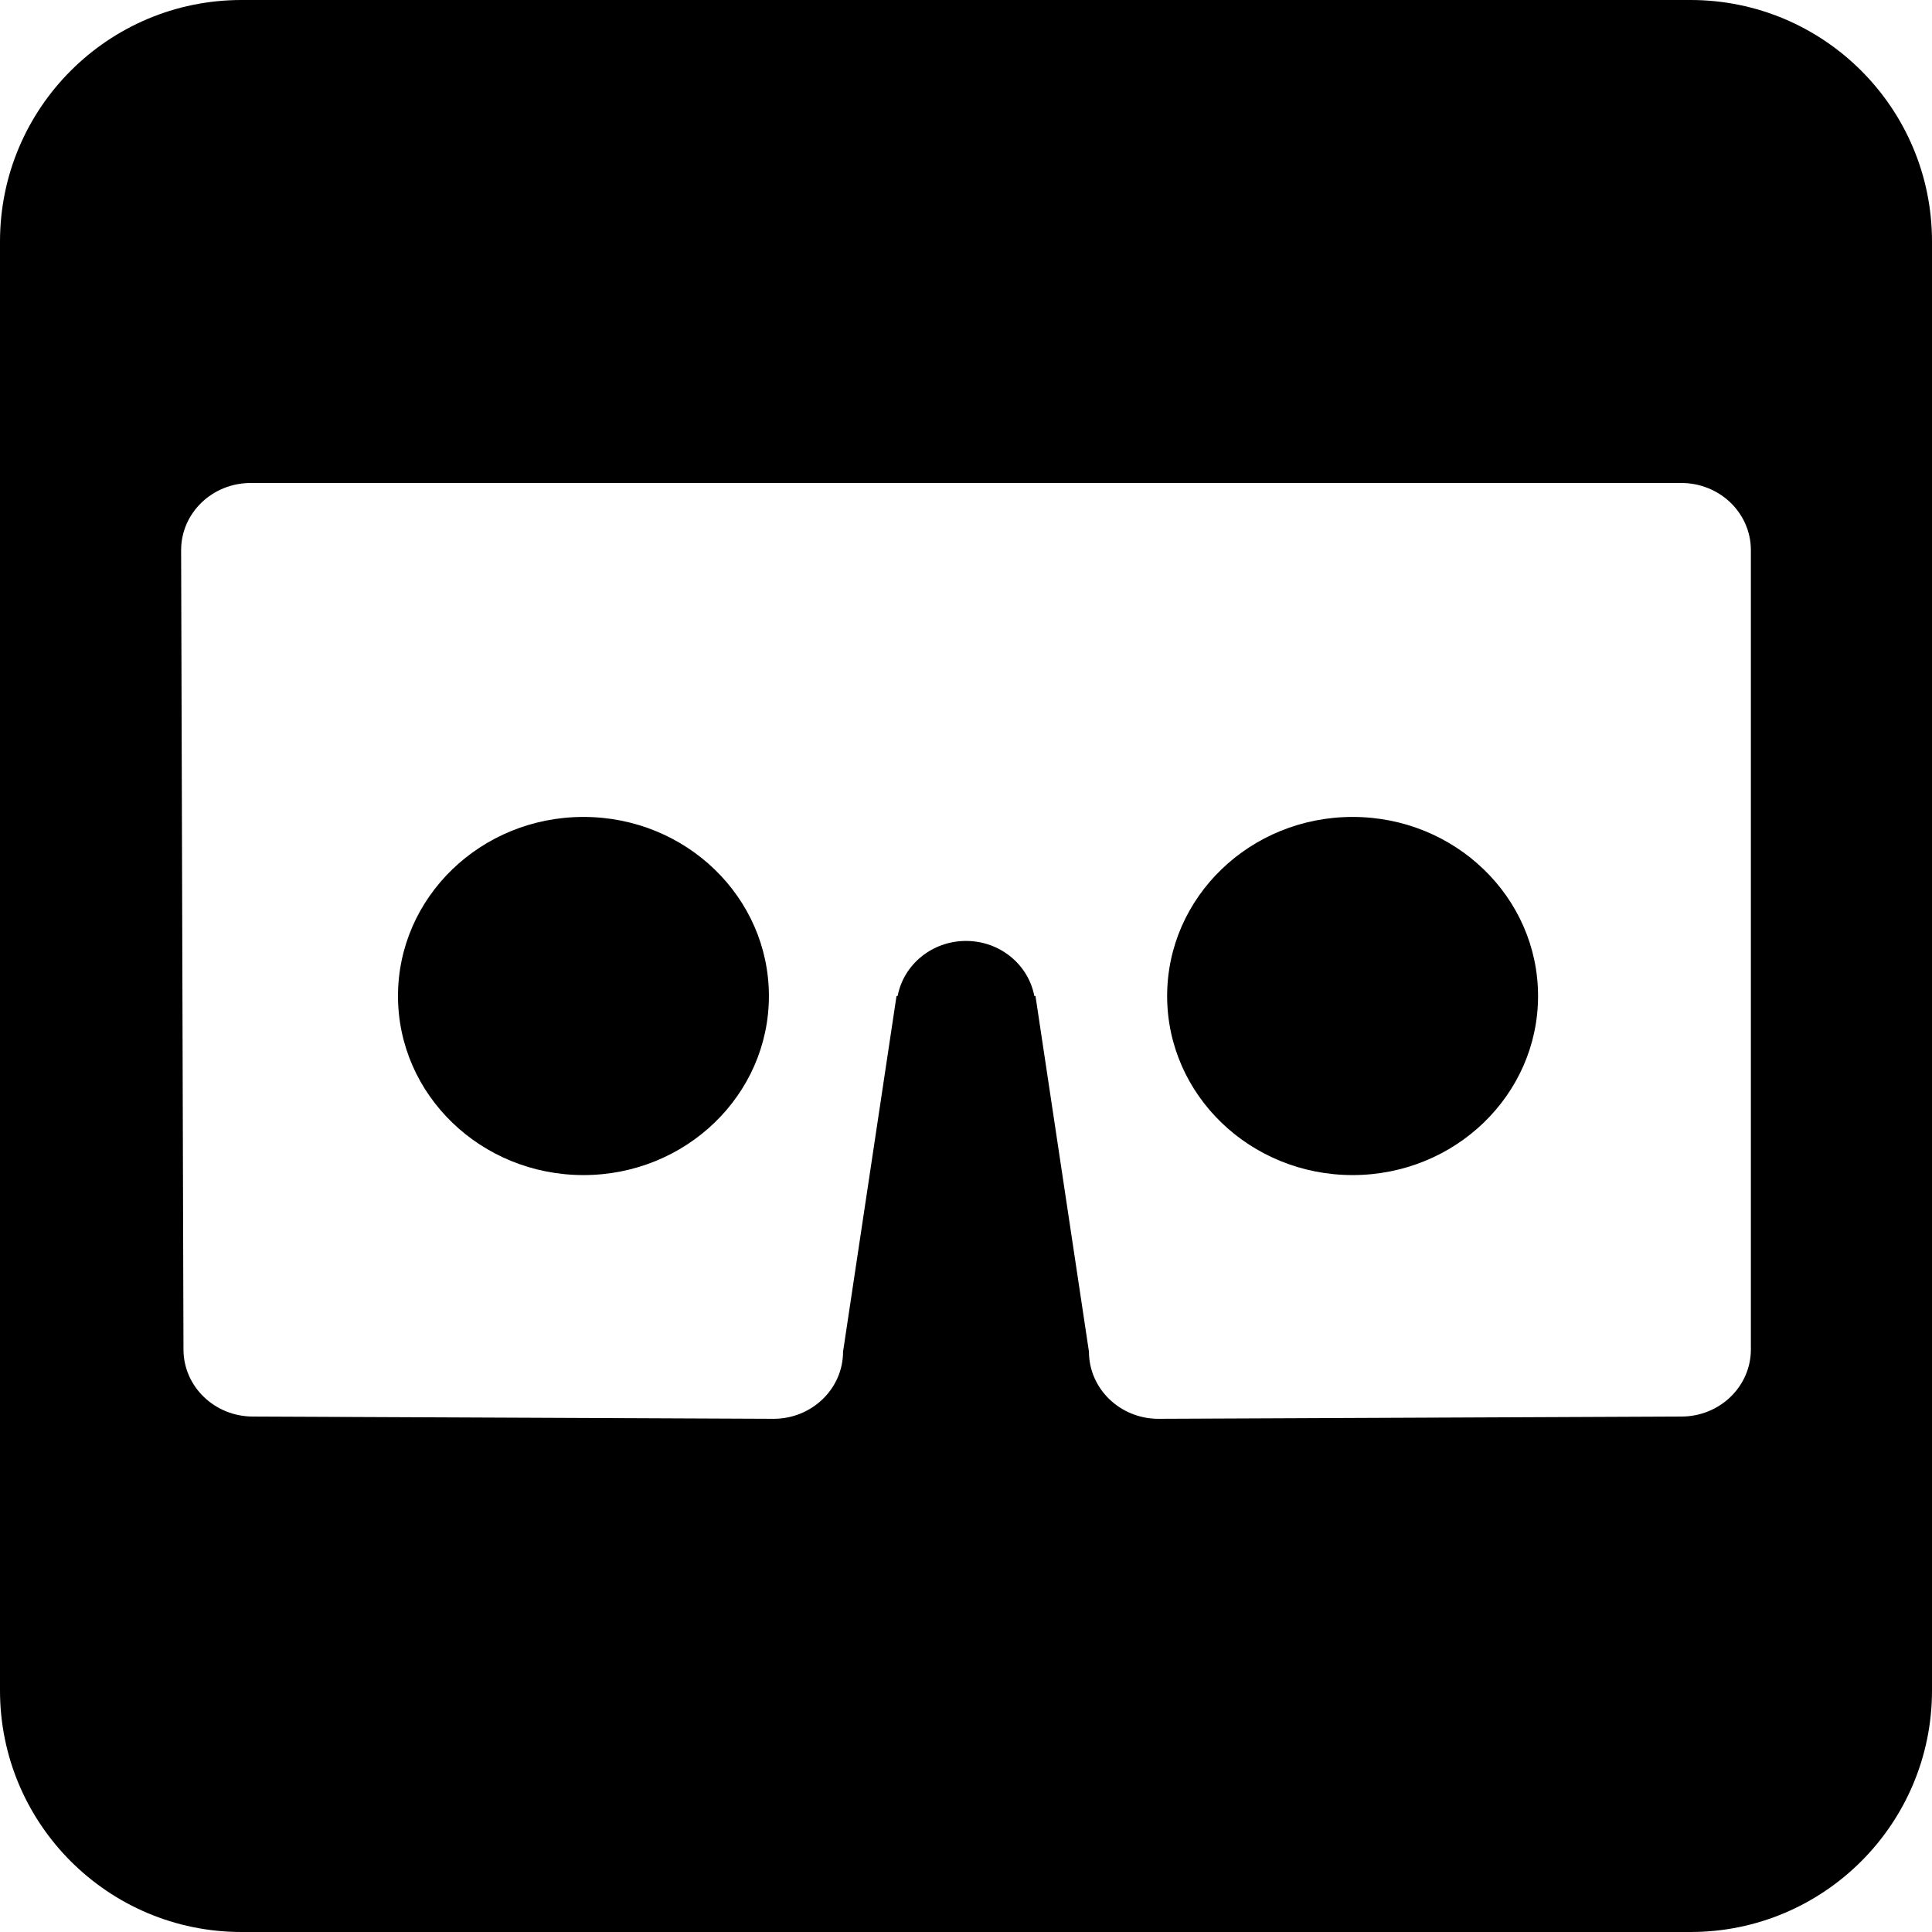
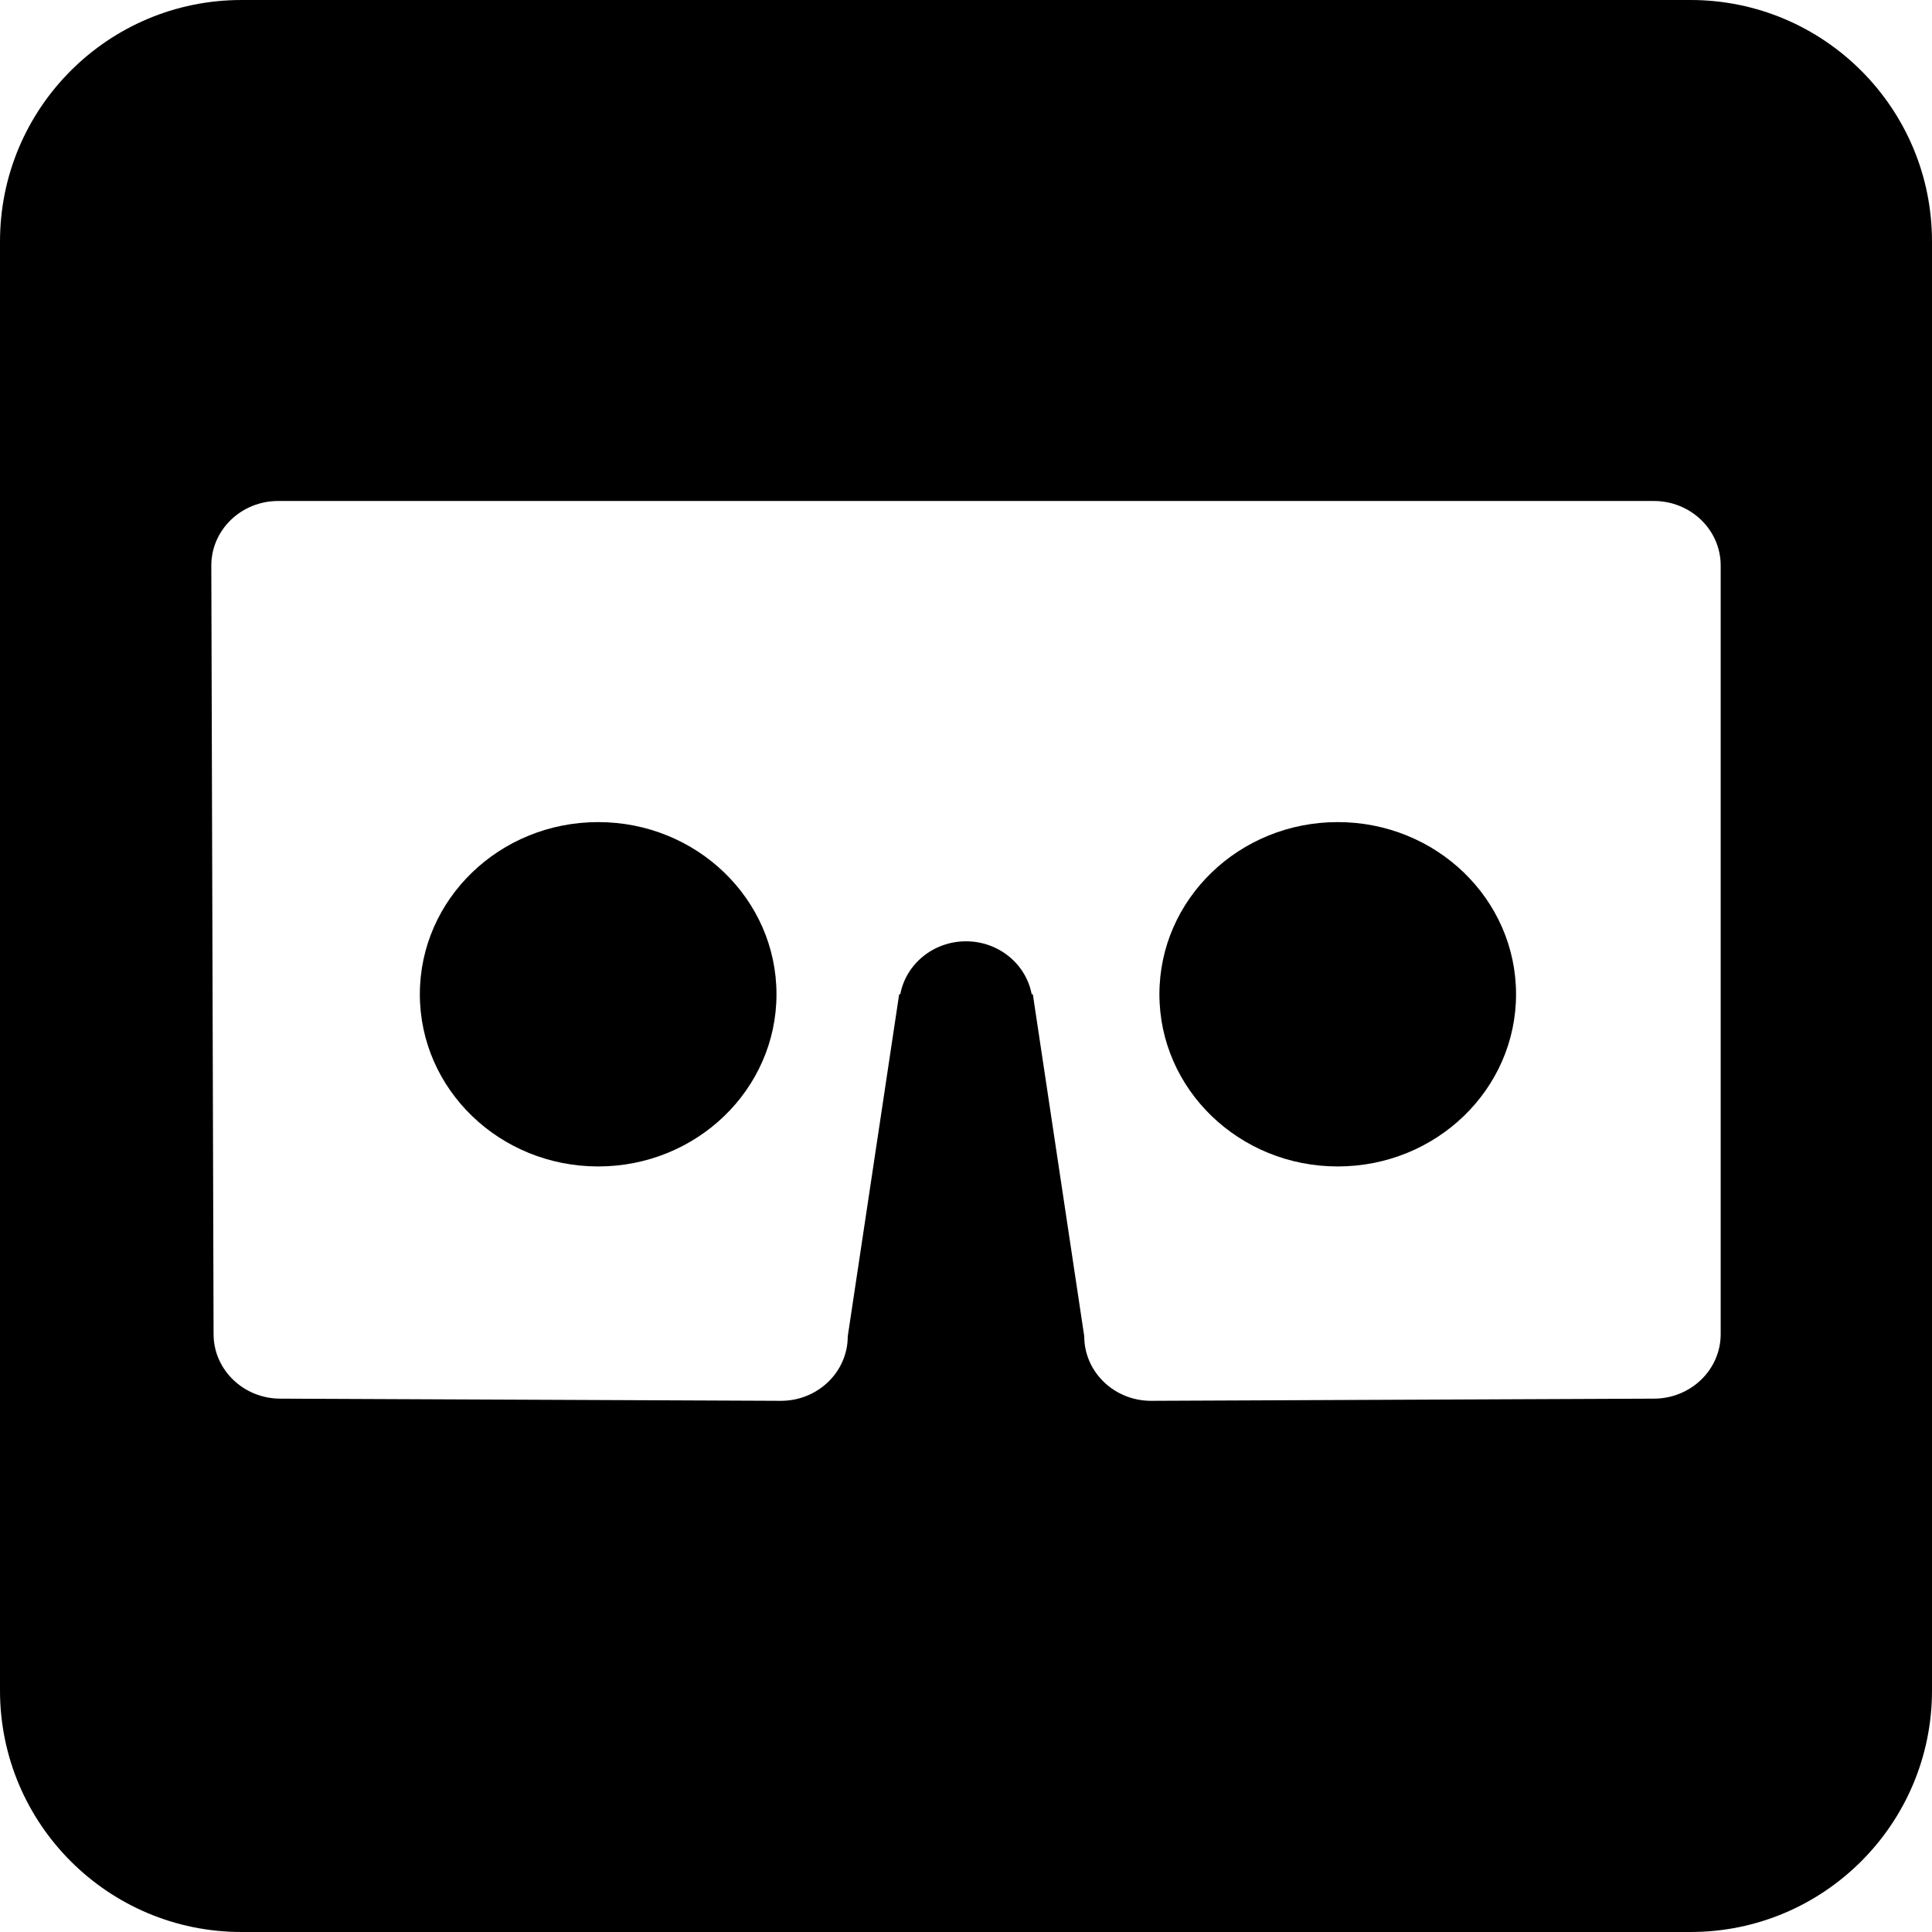
<svg xmlns="http://www.w3.org/2000/svg" width="1.5em" height="1.5em" viewBox="0 0 64 64" fill="none">
-   <path fill-rule="evenodd" clip-rule="evenodd" d="M8 0C3.582 0 0 3.582 0 8V56C0 60.418 3.582 64 8 64H56C60.418 64 64 60.418 64 56V8C64 3.582 60.418 0 56 0H8ZM55.698 16C56.969 16 58 16.995 58 18.223V44.702C58 45.93 56.969 46.925 55.698 46.925L38.376 47C37.105 47 36.073 46.004 36.073 44.777L34.302 32.994H34.263C34.068 31.957 33.13 31.17 32 31.17C30.87 31.17 29.931 31.957 29.736 32.994H29.698L27.927 44.777C27.927 46.004 26.896 47 25.624 47L8.38 46.925C7.108 46.925 6.078 45.93 6.078 44.702C6.078 44.698 6.078 44.695 6.078 44.691C6.078 44.688 6.078 44.685 6.078 44.682L6 18.223C6 16.995 7.031 16 8.302 16L55.698 16ZM44.807 38.926C48.2 38.926 50.95 36.27 50.95 32.994C50.95 29.718 48.2 27.062 44.807 27.062C41.413 27.062 38.663 29.718 38.663 32.994C38.663 36.27 41.413 38.926 44.807 38.926ZM19.328 38.926C22.721 38.926 25.471 36.27 25.471 32.994C25.471 29.718 22.721 27.062 19.328 27.062C15.934 27.062 13.184 29.718 13.184 32.994C13.184 36.27 15.934 38.926 19.328 38.926Z" fill="currentColor" />
+   <path fill-rule="evenodd" clip-rule="evenodd" d="M8 0C3.582 0 0 3.582 0 8V56C0 60.418 3.582 64 8 64H56C60.418 64 64 60.418 64 56V8C64 3.582 60.418 0 56 0H8ZM54.786 16.596C56.009 16.596 57 17.553 57 18.734V44.194C57 45.375 56.009 46.332 54.786 46.332L38.13 46.404C36.908 46.404 35.917 45.447 35.917 44.266L34.214 32.936H34.176C33.989 31.939 33.087 31.182 32 31.182C30.913 31.182 30.011 31.939 29.823 32.936H29.786L28.083 44.266C28.083 45.447 27.092 46.404 25.869 46.404L9.288 46.332C8.066 46.332 7.075 45.375 7.075 44.194C7.075 44.188 7.075 44.181 7.075 44.175L7 18.734C7 17.553 7.991 16.596 9.214 16.596L54.786 16.596ZM44.314 38.64C47.577 38.64 50.221 36.087 50.221 32.936C50.221 29.786 47.577 27.233 44.314 27.233C41.051 27.233 38.407 29.786 38.407 32.936C38.407 36.087 41.051 38.64 44.314 38.64ZM19.815 38.64C23.078 38.64 25.722 36.087 25.722 32.936C25.722 29.786 23.078 27.233 19.815 27.233C16.552 27.233 13.908 29.786 13.908 32.936C13.908 36.087 16.552 38.64 19.815 38.64Z" fill="currentColor" />
</svg>
